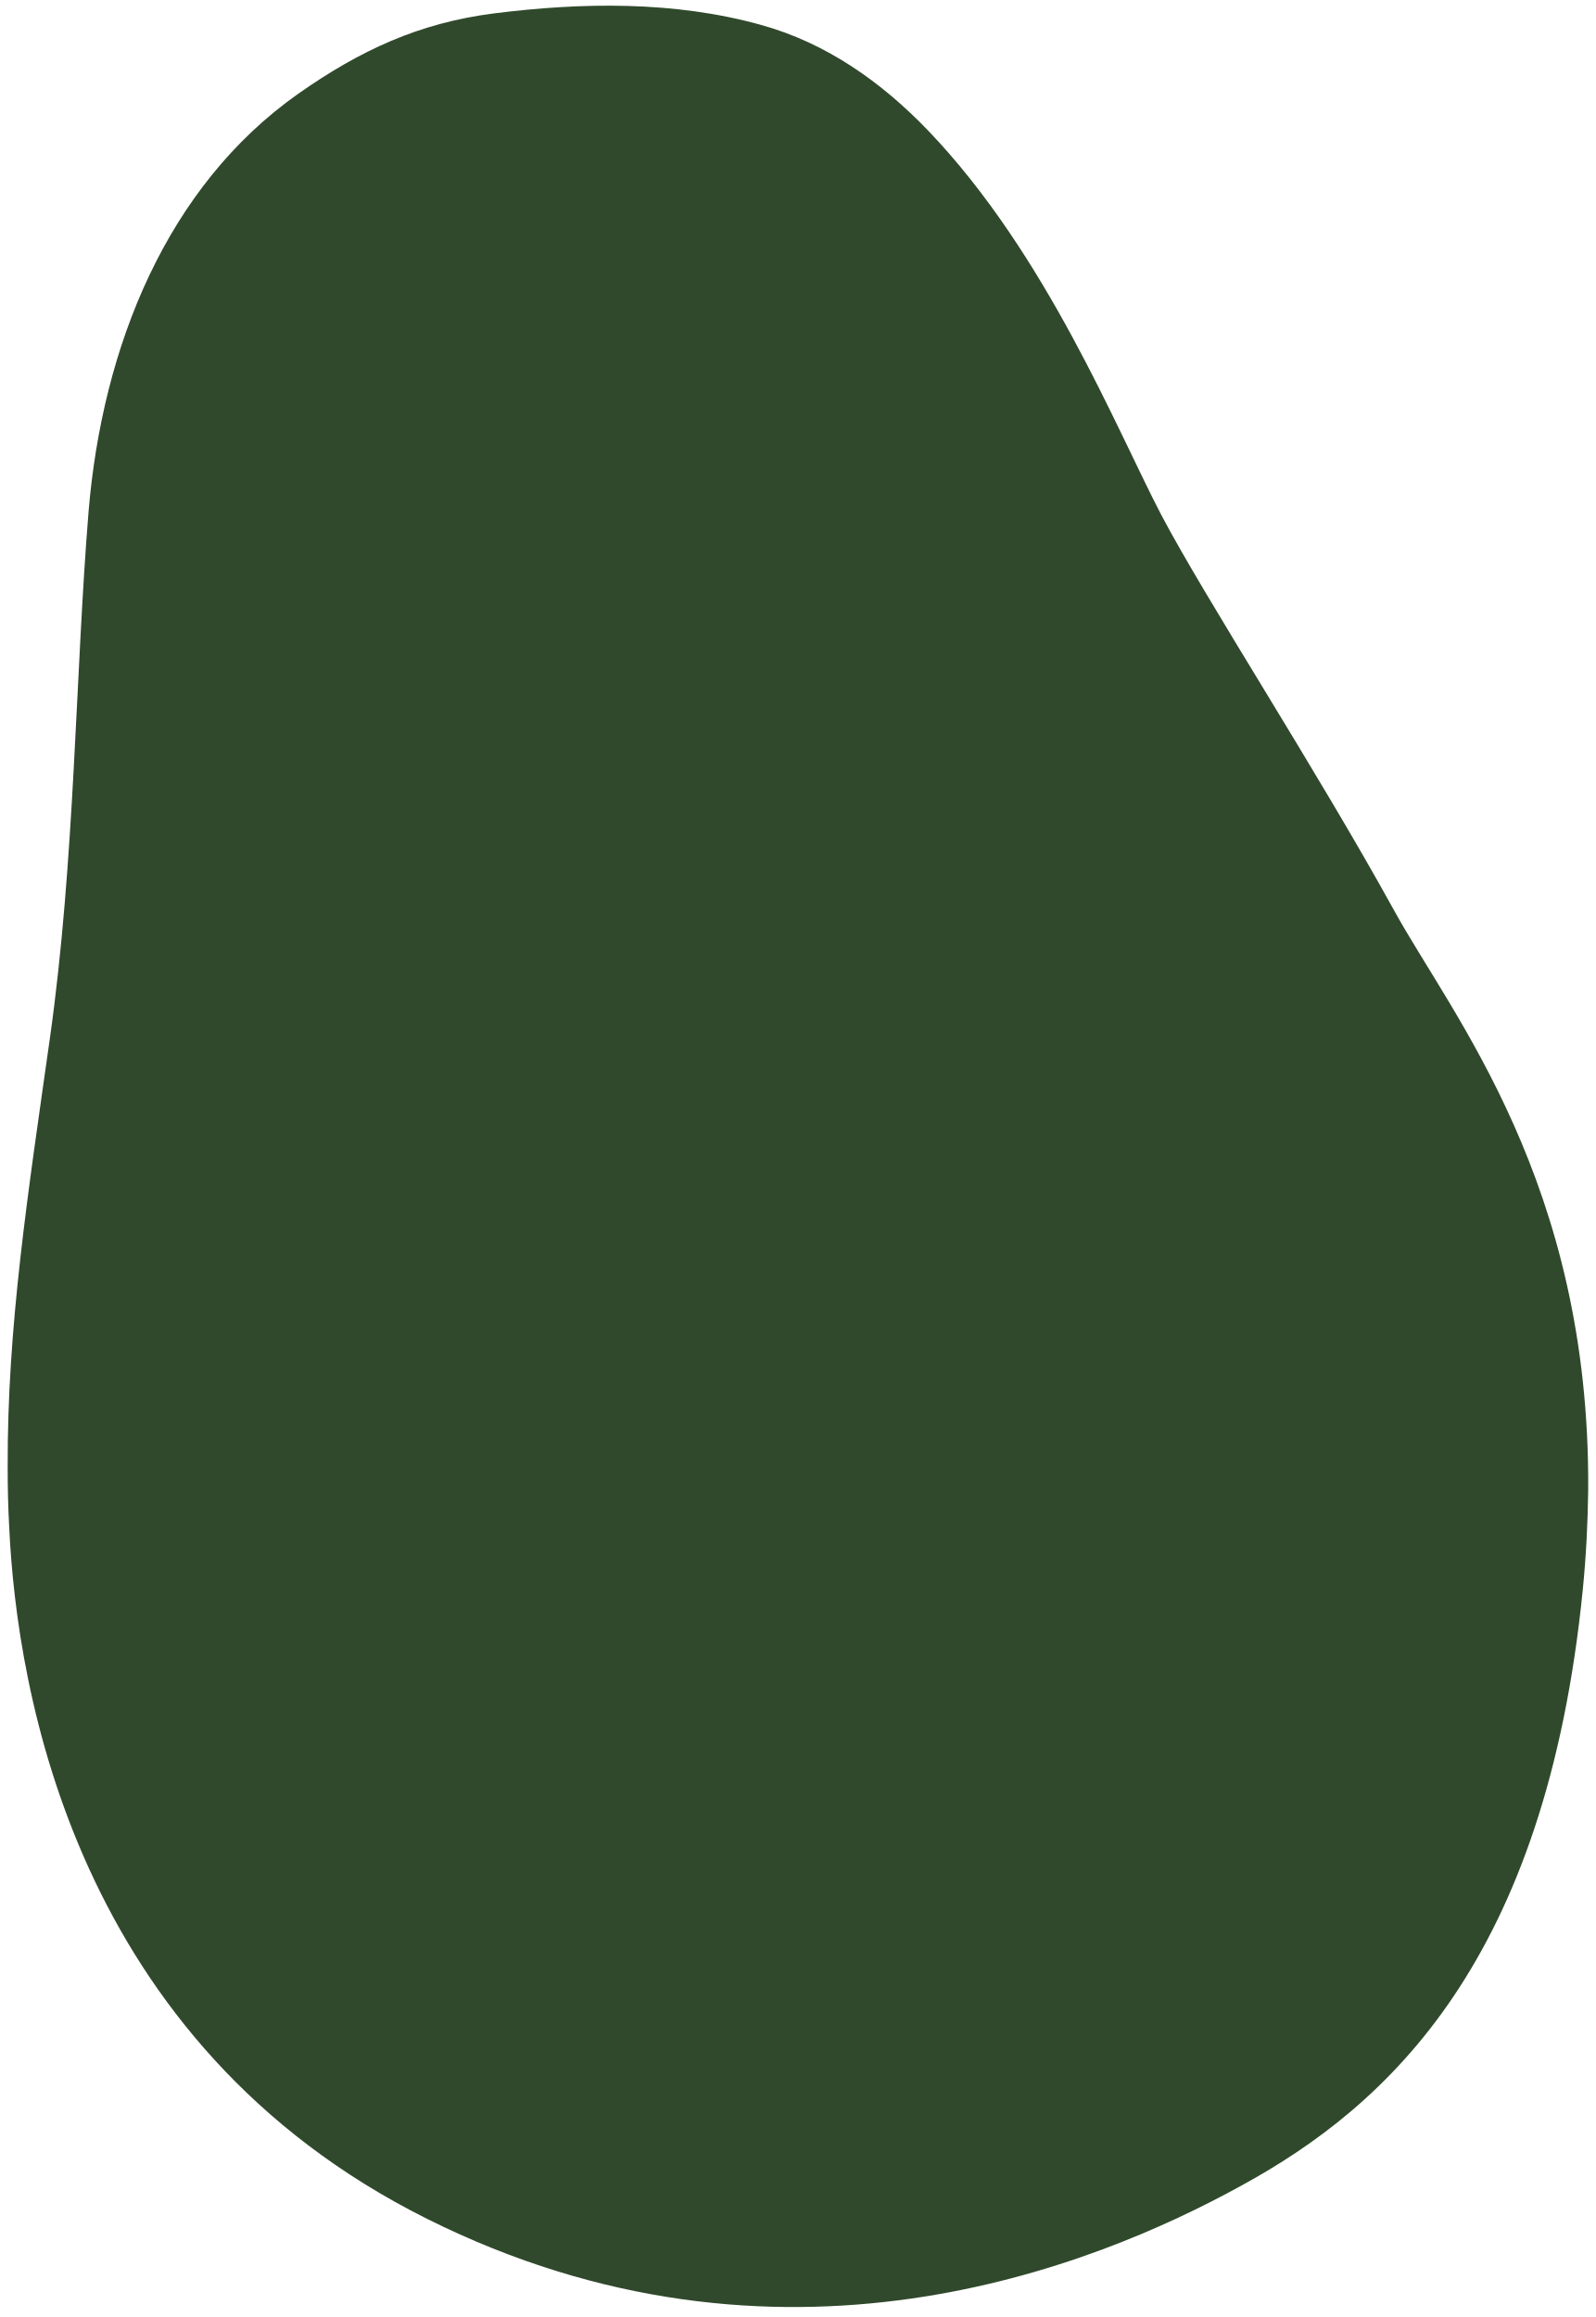
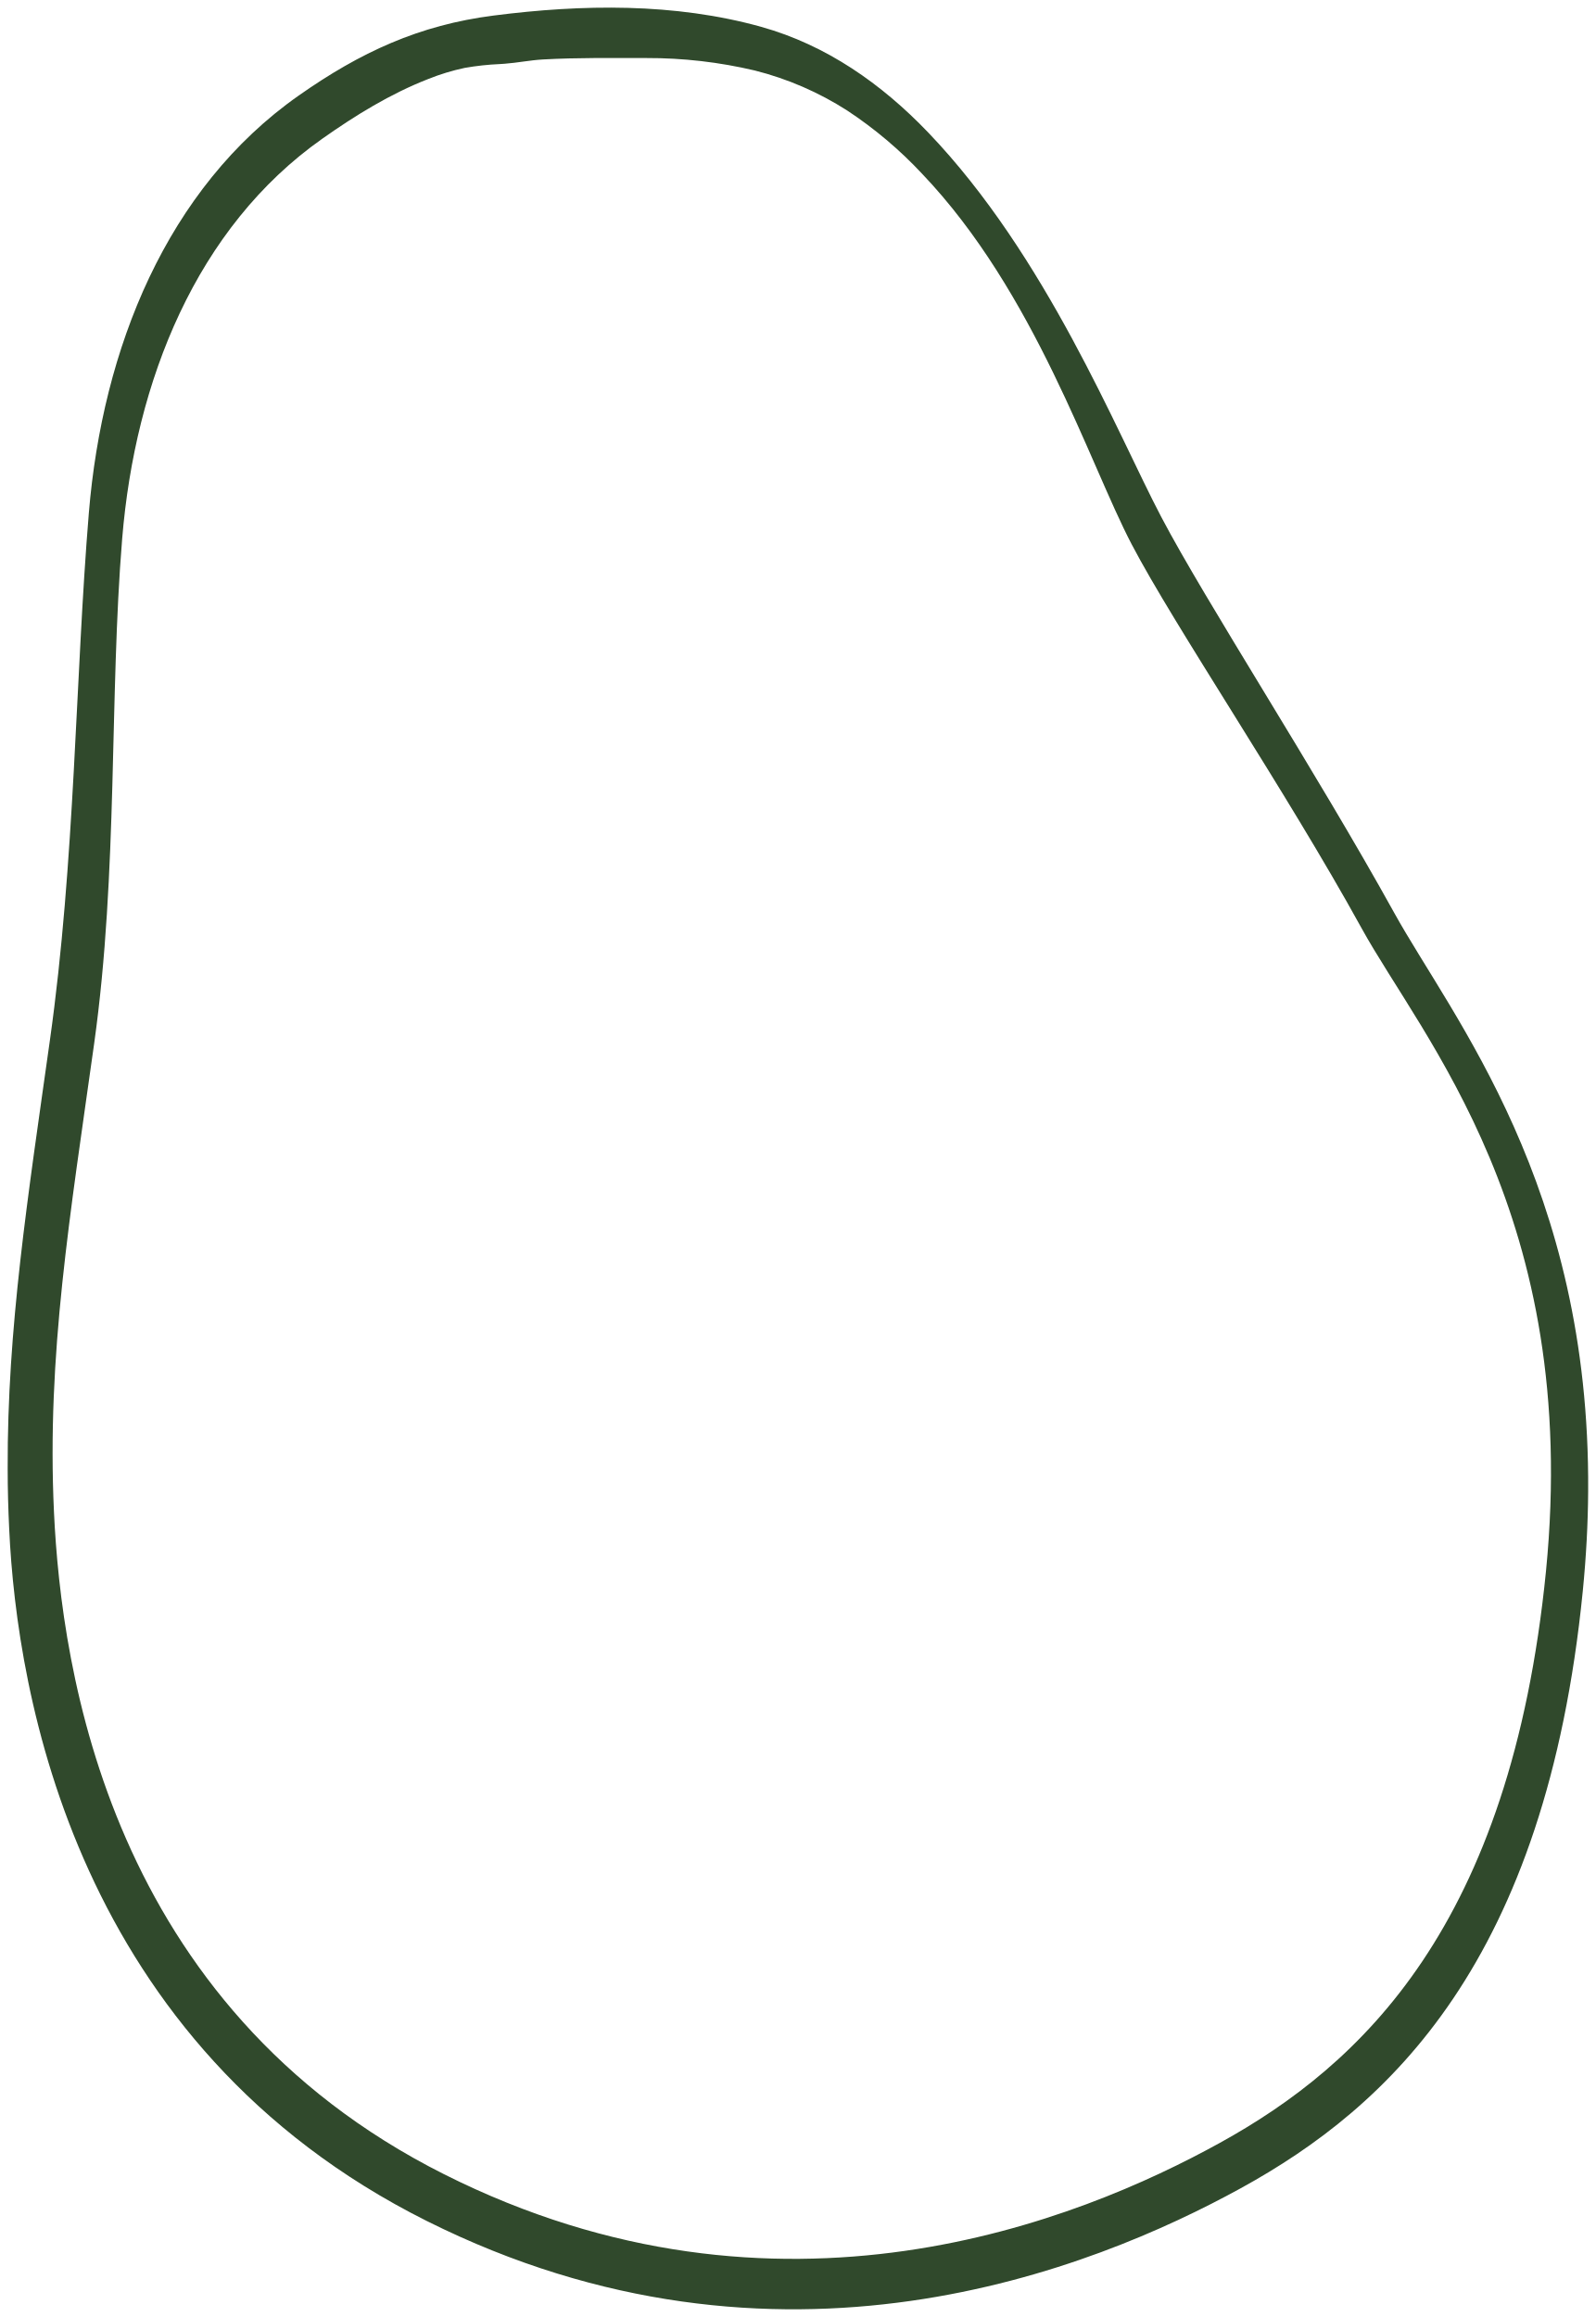
- <svg xmlns="http://www.w3.org/2000/svg" version="1.1" id="레이어_1" x="0px" y="0px" viewBox="0 0 416 604" style="enable-background:new 0 0 416 604;" xml:space="preserve">
-   <style type="text/css">
- 	.st0{fill:#30492C;}
- </style>
-   <path class="st0" d="M363.5,237.5c-20.5-37.2-49.1-81.1-60.8-103.3c-11.6-22.2-29.9-68-60.8-100.2c-12.1-12.6-26.5-22.8-43.5-27.5  c-22.6-6.3-46.7-5.9-69.7-3C109.2,6,93.9,13.1,77.8,24.4c-34.4,24.2-51.1,66-54.7,108.8C19.6,176,19.6,223.9,13,270.7  c-5.8,41-11.1,75-11,111.6c0,5.2,0.1,10.5,0.4,15.8c2,42.8,17.2,134.5,108.9,180.3s173.7,12.6,212.2-8.6  C362,548.8,403,511,412.6,414.3c0.9-9.1,1.3-17.7,1.4-26C414.5,308.4,378.6,264.9,363.5,237.5z" />
+ <svg xmlns="http://www.w3.org/2000/svg" id="레이어_1" data-name="레이어 1" viewBox="0 0 416 604">
+   <defs>
+     <style>.cls-1{fill:#30492c;}</style>
+   </defs>
+   <path class="cls-1" d="M363.46,238c-20.55-37.14-49.12-81.1-60.76-103.26s-29.88-68-60.77-100.23C229.82,21.87,215.45,11.76,198.44,7c-22.59-6.3-46.66-5.9-69.74-2.95-19.47,2.48-34.78,9.58-50.85,20.87-34.44,24.18-51.15,66-54.69,108.79S19.61,224.39,13,271.23c-5.76,41-11.13,75-11,111.61,0,5.22.14,10.48.4,15.82,2,42.82,17.21,134.49,108.87,180.32s173.7,12.59,212.19-8.56,79.5-58.93,89.13-155.64c.9-9.06,1.35-17.72,1.4-26C414.55,308.9,378.62,265.37,363.46,238ZM403,409.54C393.79,502.16,354.7,538.34,318,558.6s-114.86,52.1-202.21,8.2S16,435.2,14.07,394.2,18.28,316.83,24.55,272s3.93-90.59,7.3-131.6S51.16,59.32,84,36.17c8.62-6.08,17.76-11.73,27.62-15.57a57.35,57.35,0,0,1,9.51-2.9,70.54,70.54,0,0,1,9.18-1l1.2-.08c3.36-.24,6.68-.94,10.05-1.12,8.95-.5,18-.37,26.93-.37a121.18,121.18,0,0,1,28.27,3.25,81.5,81.5,0,0,1,24.08,10.43,107.91,107.91,0,0,1,19.52,16.48c29.44,30.87,43.54,75.39,54.64,96.61s40.25,64.32,59.83,99.89C370.74,270.77,412.13,316.92,403,409.54Z" />
</svg>
